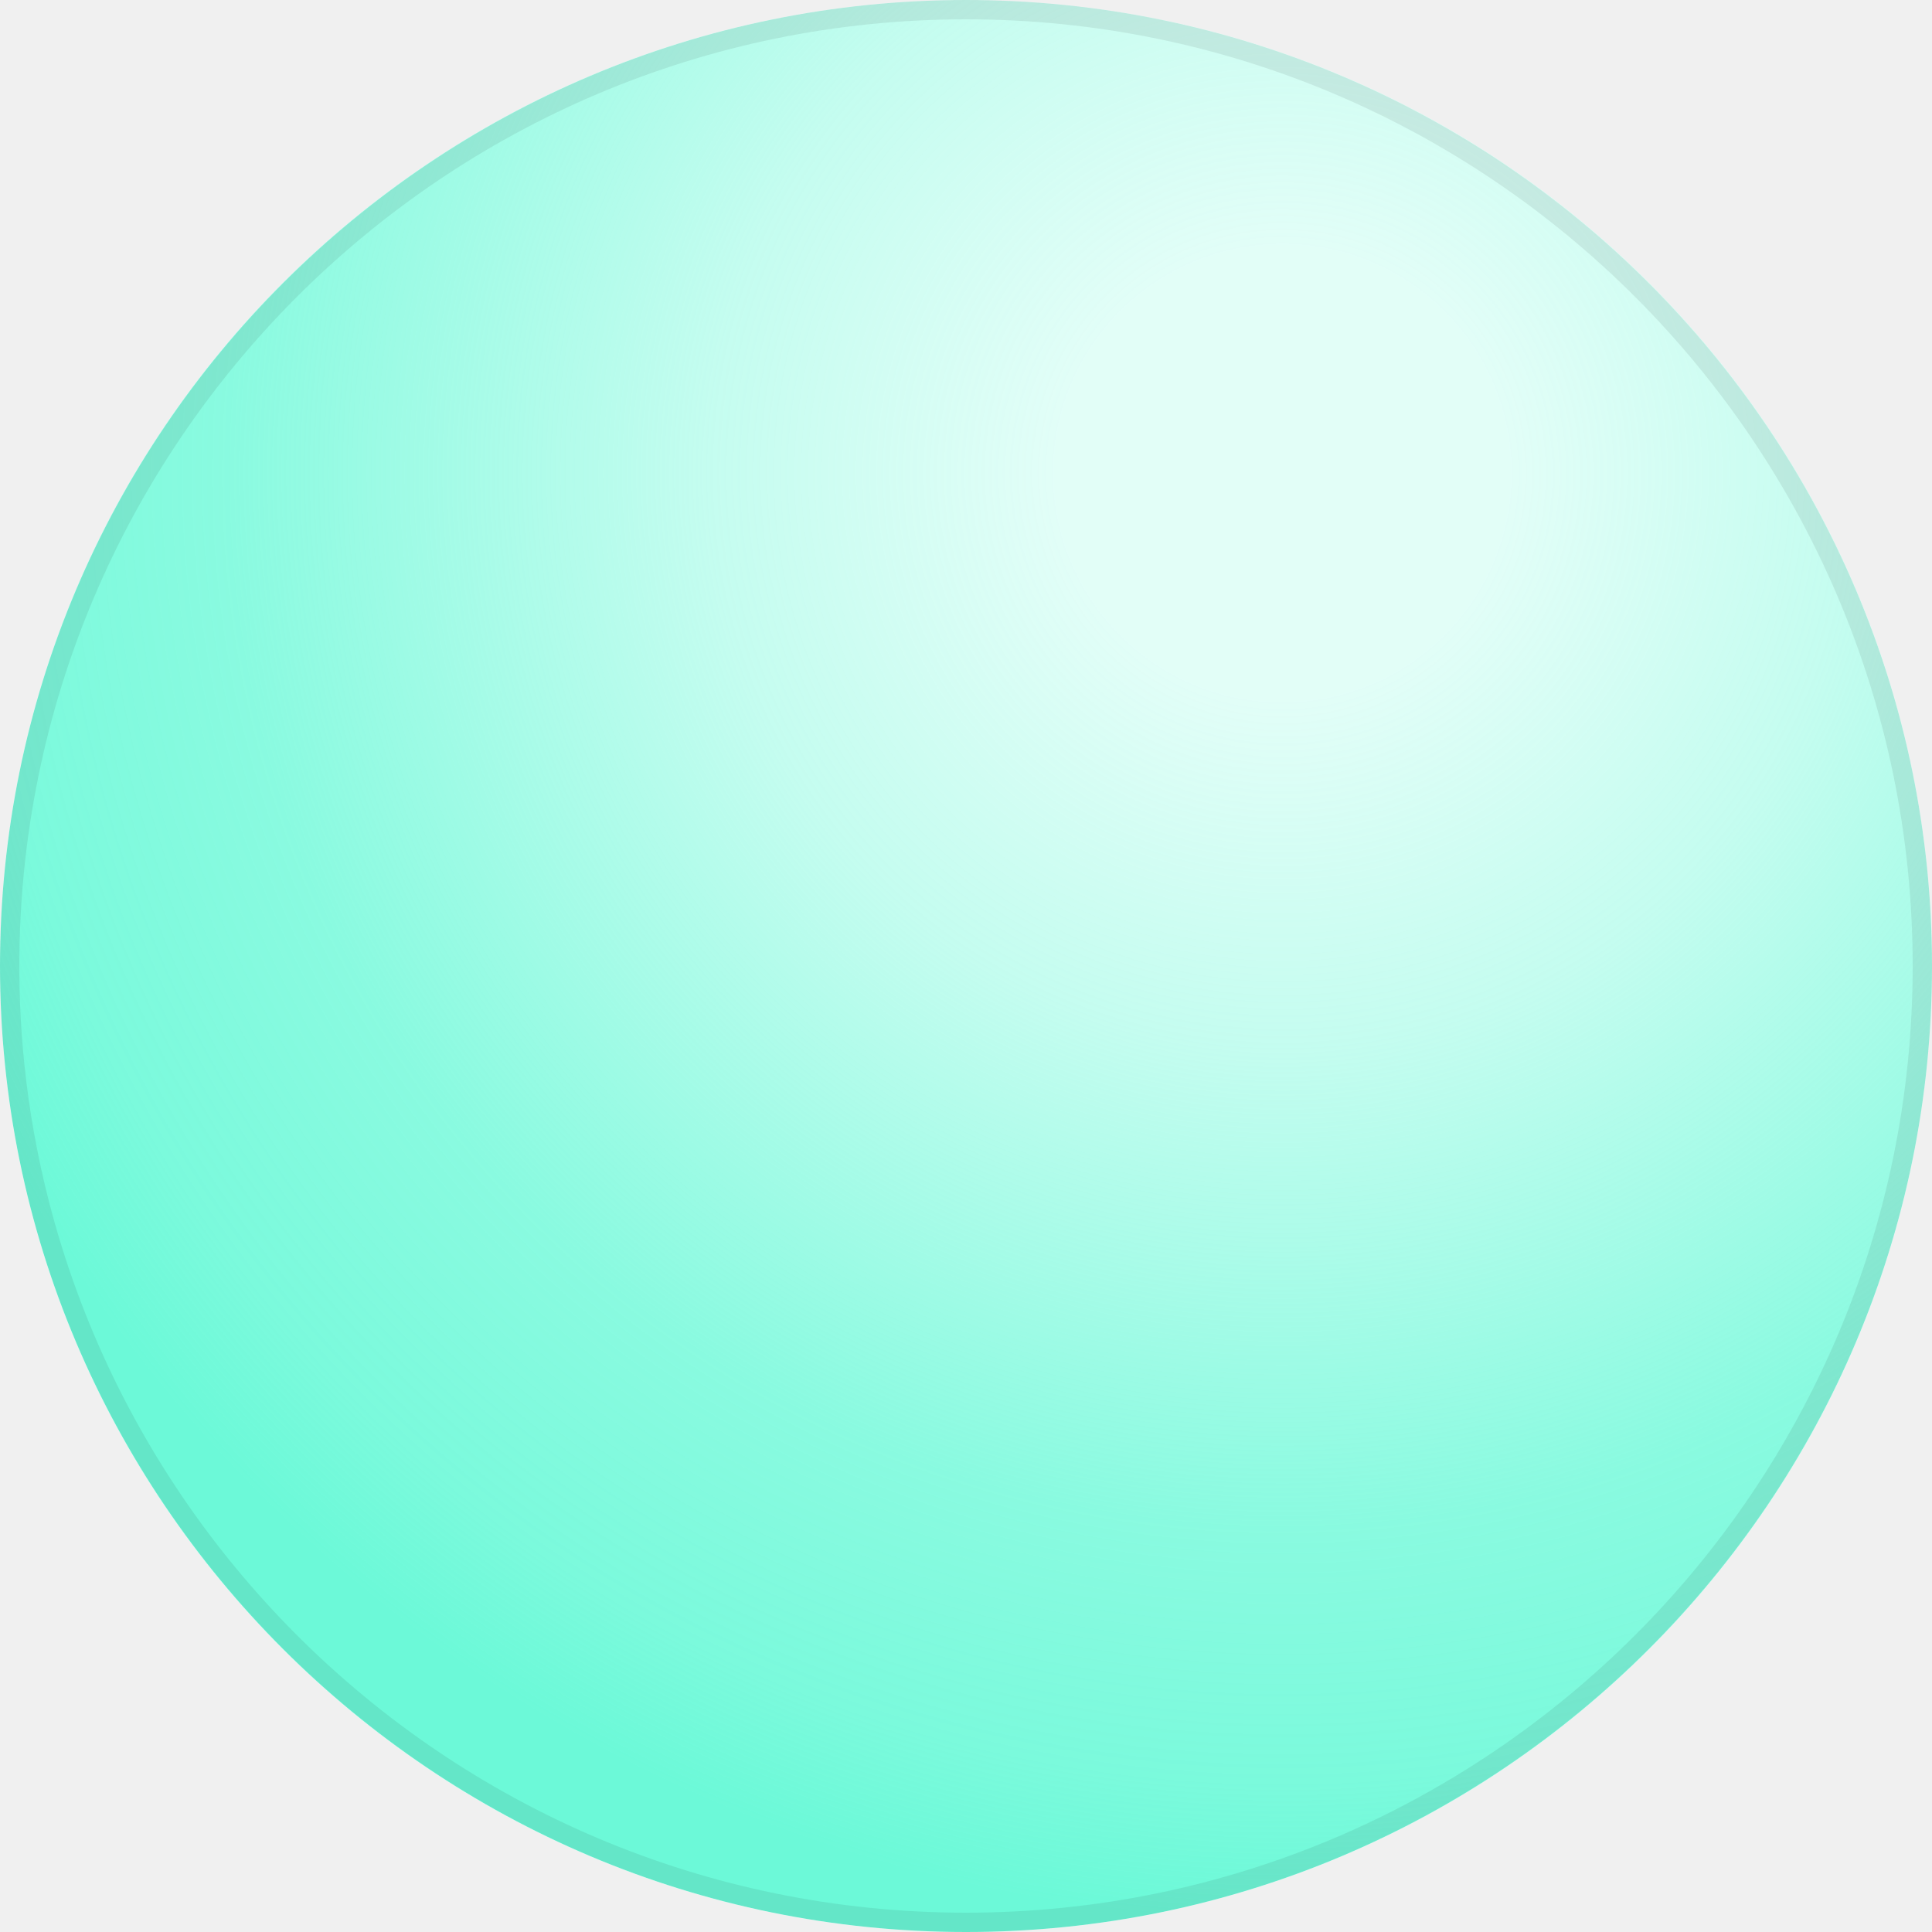
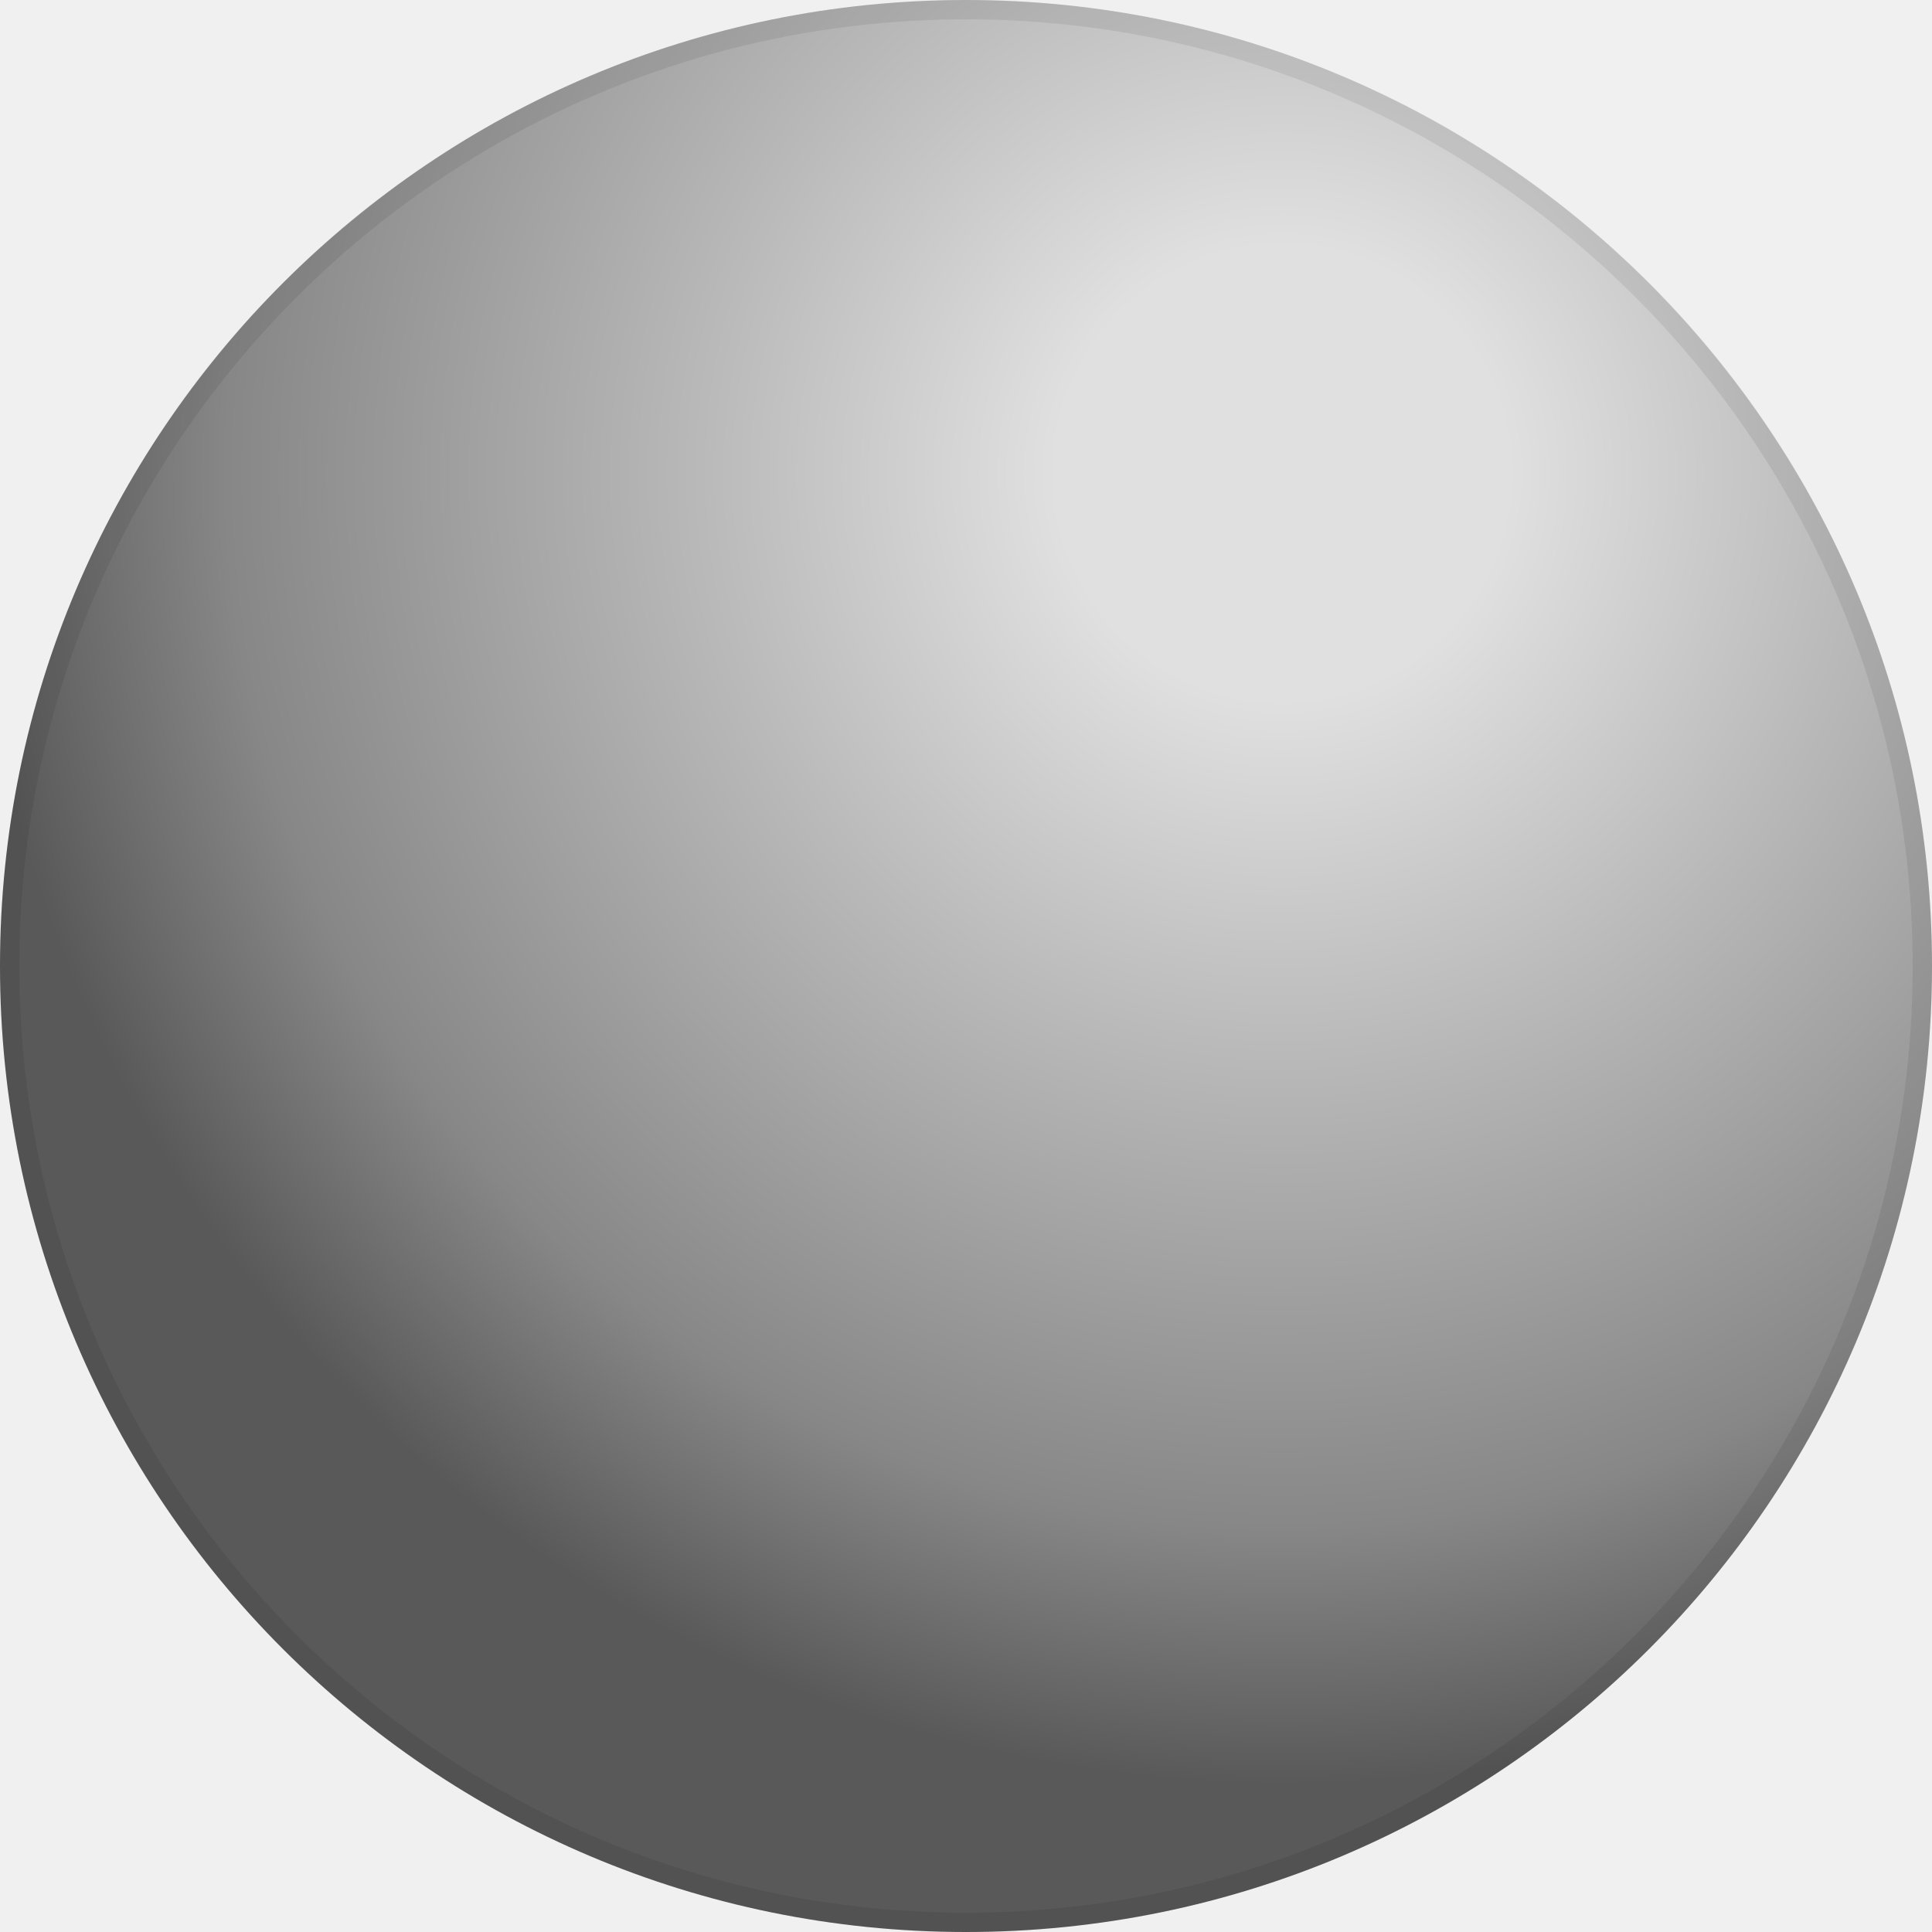
- <svg xmlns="http://www.w3.org/2000/svg" color="#6cf9d8" viewBox="0 0 100 100">
+ <svg xmlns="http://www.w3.org/2000/svg" viewBox="0 0 100 100">
  <defs>
    <radialGradient id="gzr" gradientTransform="translate(66.4578 24.3575) scale(75.2908)" gradientUnits="userSpaceOnUse" r="1" cx="0" cy="0%">
-       <stop offset="15.62%" stop-color="currentColor" stop-opacity="0.2" />
-       <stop offset="39.58%" stop-color="currentColor" stop-opacity="0.4" />
-       <stop offset="72.92%" stop-color="currentColor" stop-opacity="0.8" />
-       <stop offset="90.63%" stop-color="currentColor" stop-opacity="0.9" />
-       <stop offset="100%" stop-color="currentColor" stop-opacity="1" />
+       <stop offset="15.62%" stop-color="hsl(0, 0%, 88%)" />
+       <stop offset="39.58%" stop-color="hsl(0, 0%, 73%)" />
+       <stop offset="72.92%" stop-color="hsl(0, 0%, 53%)" />
+       <stop offset="90.63%" stop-color="hsl(0, 0%, 35%)" />
+       <stop offset="100%" stop-color="hsl(0, 0%, 35%)" />
    </radialGradient>
  </defs>
  <g>
-     <path d="M100 50C100 22.386 77.614 0 50 0C22.386 0 0 22.386 0 50C0 77.614 22.386 100 50 100C77.614 100 100 77.614 100 50Z" fill="white" />
    <path d="M100 50C100 22.386 77.614 0 50 0C22.386 0 0 22.386 0 50C0 77.614 22.386 100 50 100C77.614 100 100 77.614 100 50Z" fill="url(#gzr)" />
-     <path stroke="rgba(0,0,0,0.075)" fill="transparent" stroke-width="1" d="M50,0.5c27.3,0,49.5,22.2,49.5,49.5S77.3,99.5,50,99.5S0.5,77.3,0.5,50S22.7,0.5,50,0.5z" />
+     <path stroke="rgba(0,0,0,0.075)" fill="transparent" id="path-to-animate" stroke-width="1" d="M50,0.5c27.3,0,49.5,22.2,49.5,49.5S77.3,99.5,50,99.5S0.5,77.3,0.5,50S22.7,0.5,50,0.5z" />
  </g>
</svg>
